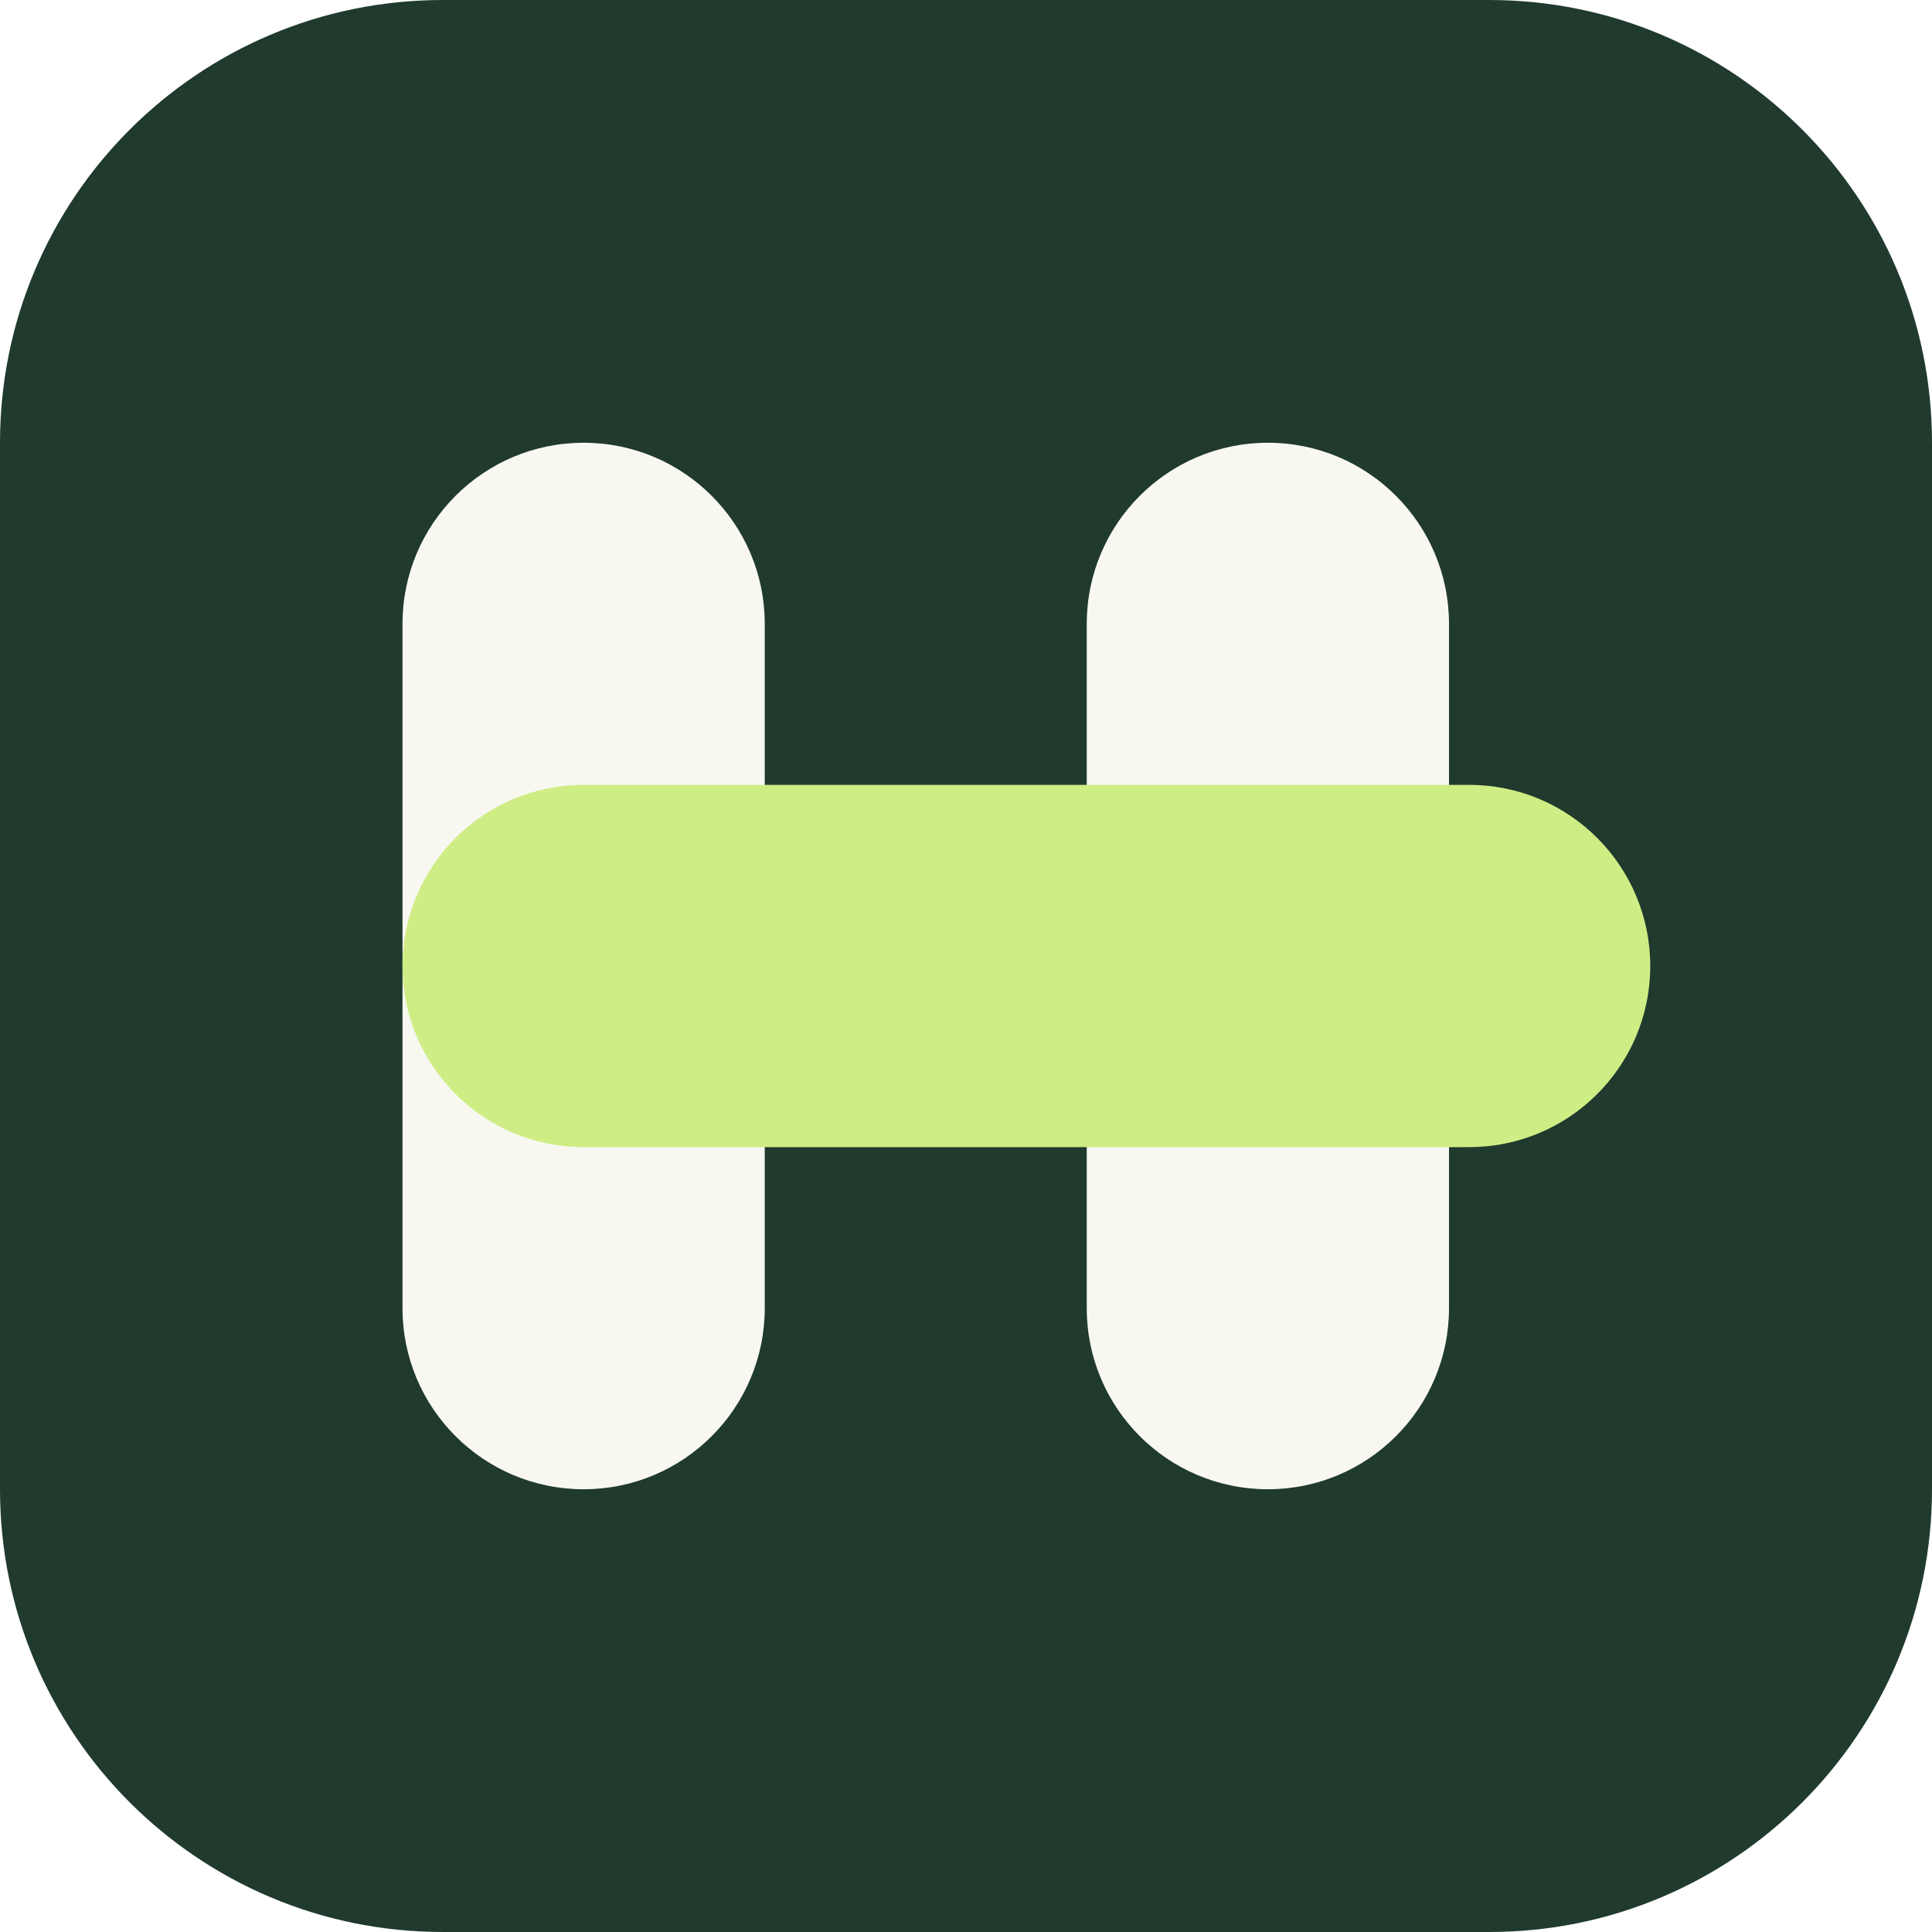
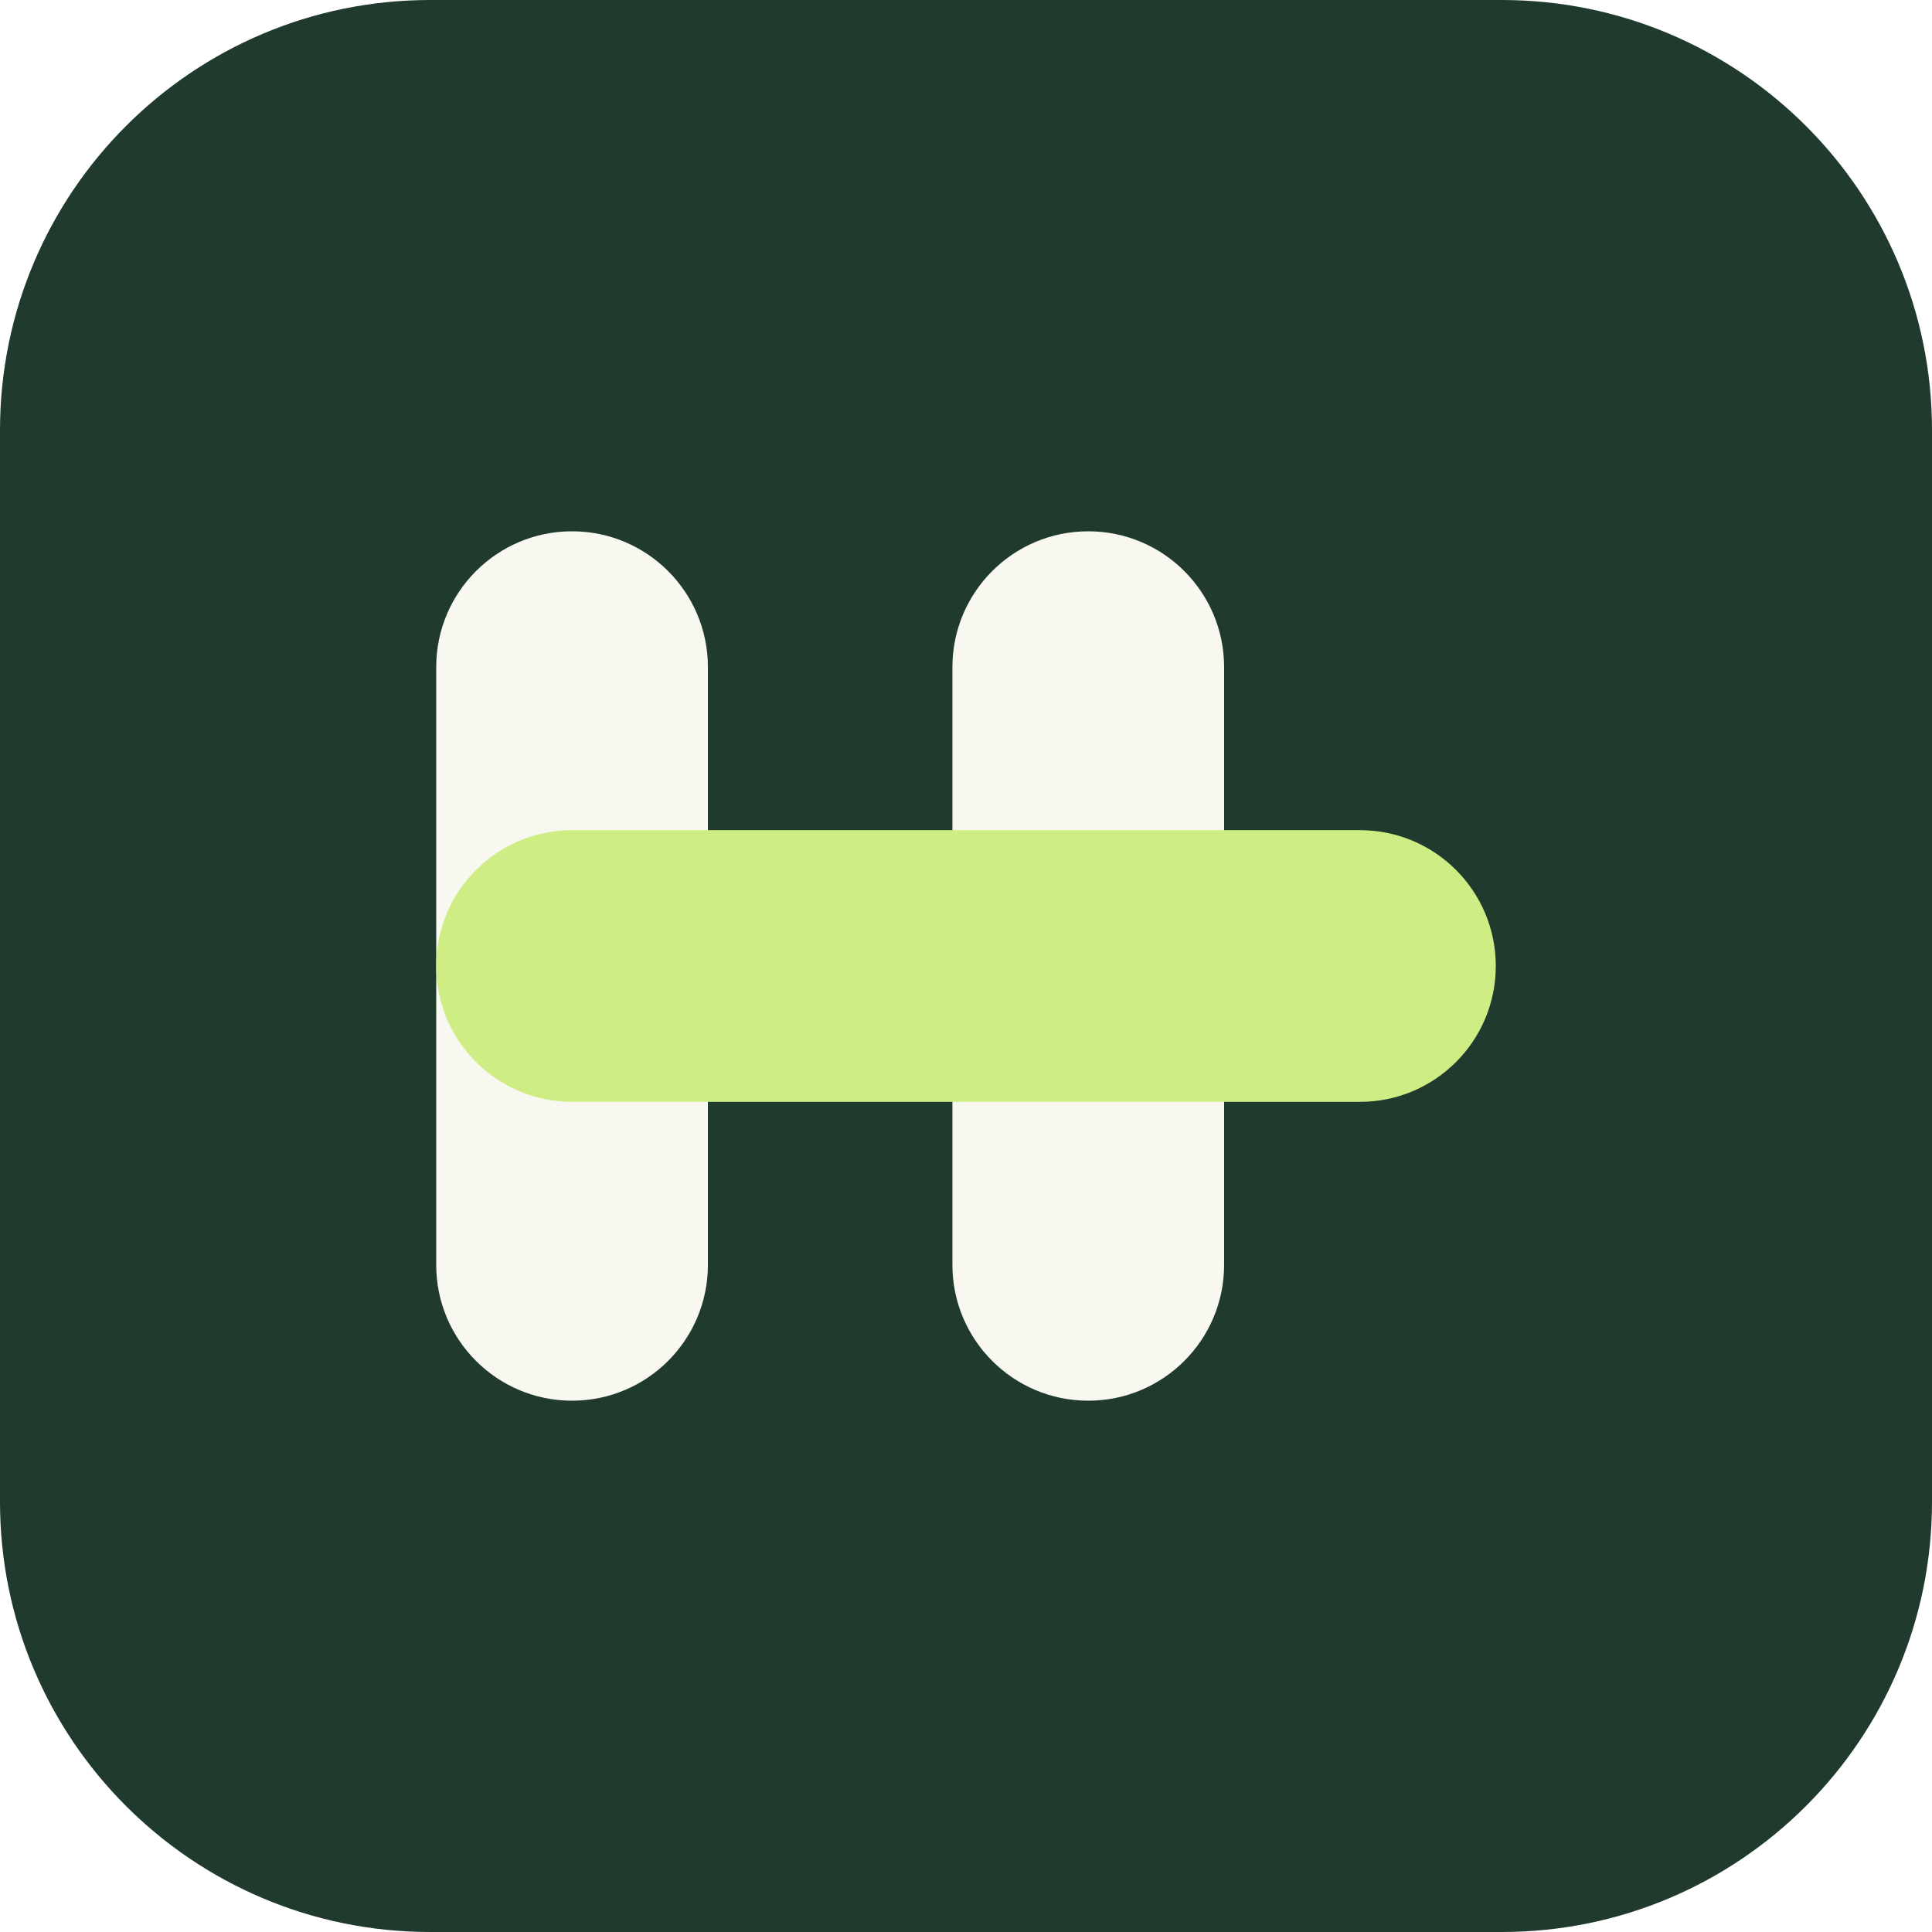
- <svg xmlns="http://www.w3.org/2000/svg" viewBox="0 0 96 96">
-   <rect width="96" height="96" rx="22" fill="#203A2E" />
-   <rect x="20" y="22" width="18" height="52" rx="9" fill="#F8F8F1" />
-   <rect x="54" y="22" width="18" height="52" rx="9" fill="#F8F8F1" />
-   <rect x="20" y="39" width="62" height="18" rx="9" fill="#CFED85" />
+ <svg xmlns="http://www.w3.org/2000/svg" viewBox="0 0 1024 1024">
+   <rect width="1024" height="1024" rx="228" fill="#203A2E" />
+   <g transform="translate(512 512) scale(7.2) translate(-51 -40)">
+     <rect x="12" y="8" width="20" height="64" rx="10" fill="#F8F8F1" />
+     <rect x="50" y="8" width="20" height="64" rx="10" fill="#F8F8F1" />
+     <rect x="12" y="30" width="78" height="20" rx="10" fill="#CFED85" />
+   </g>
</svg>
